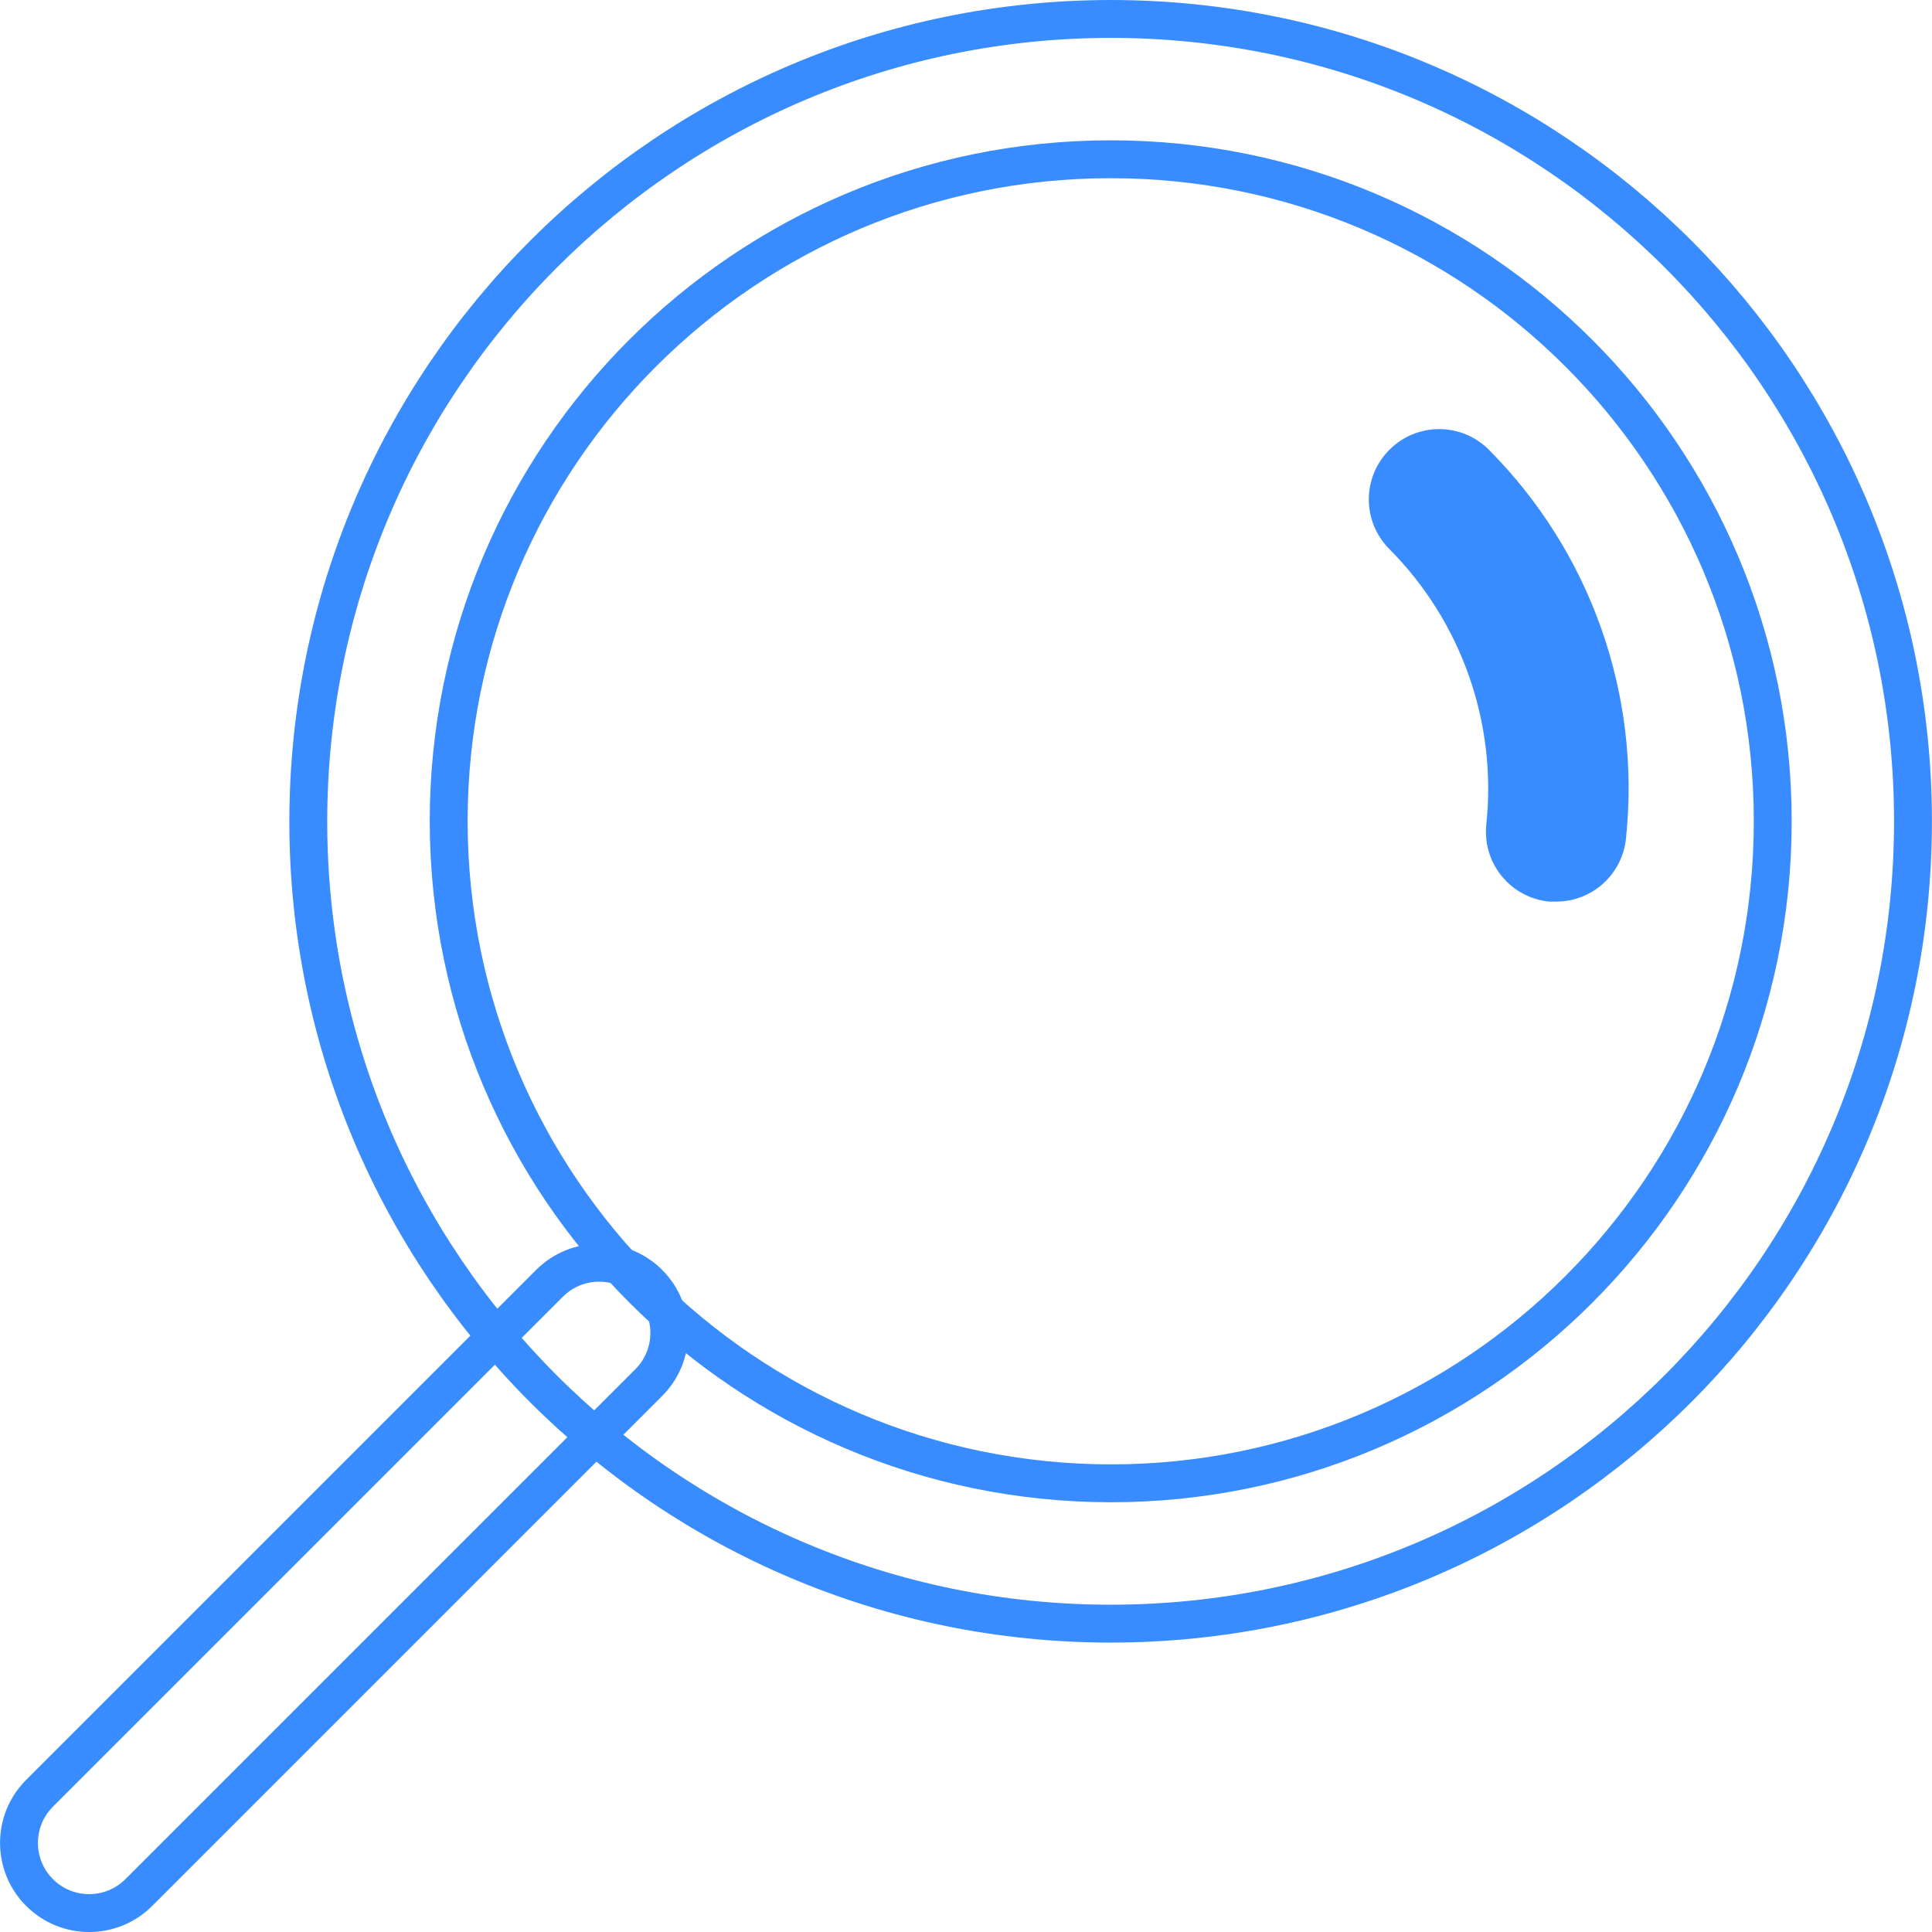
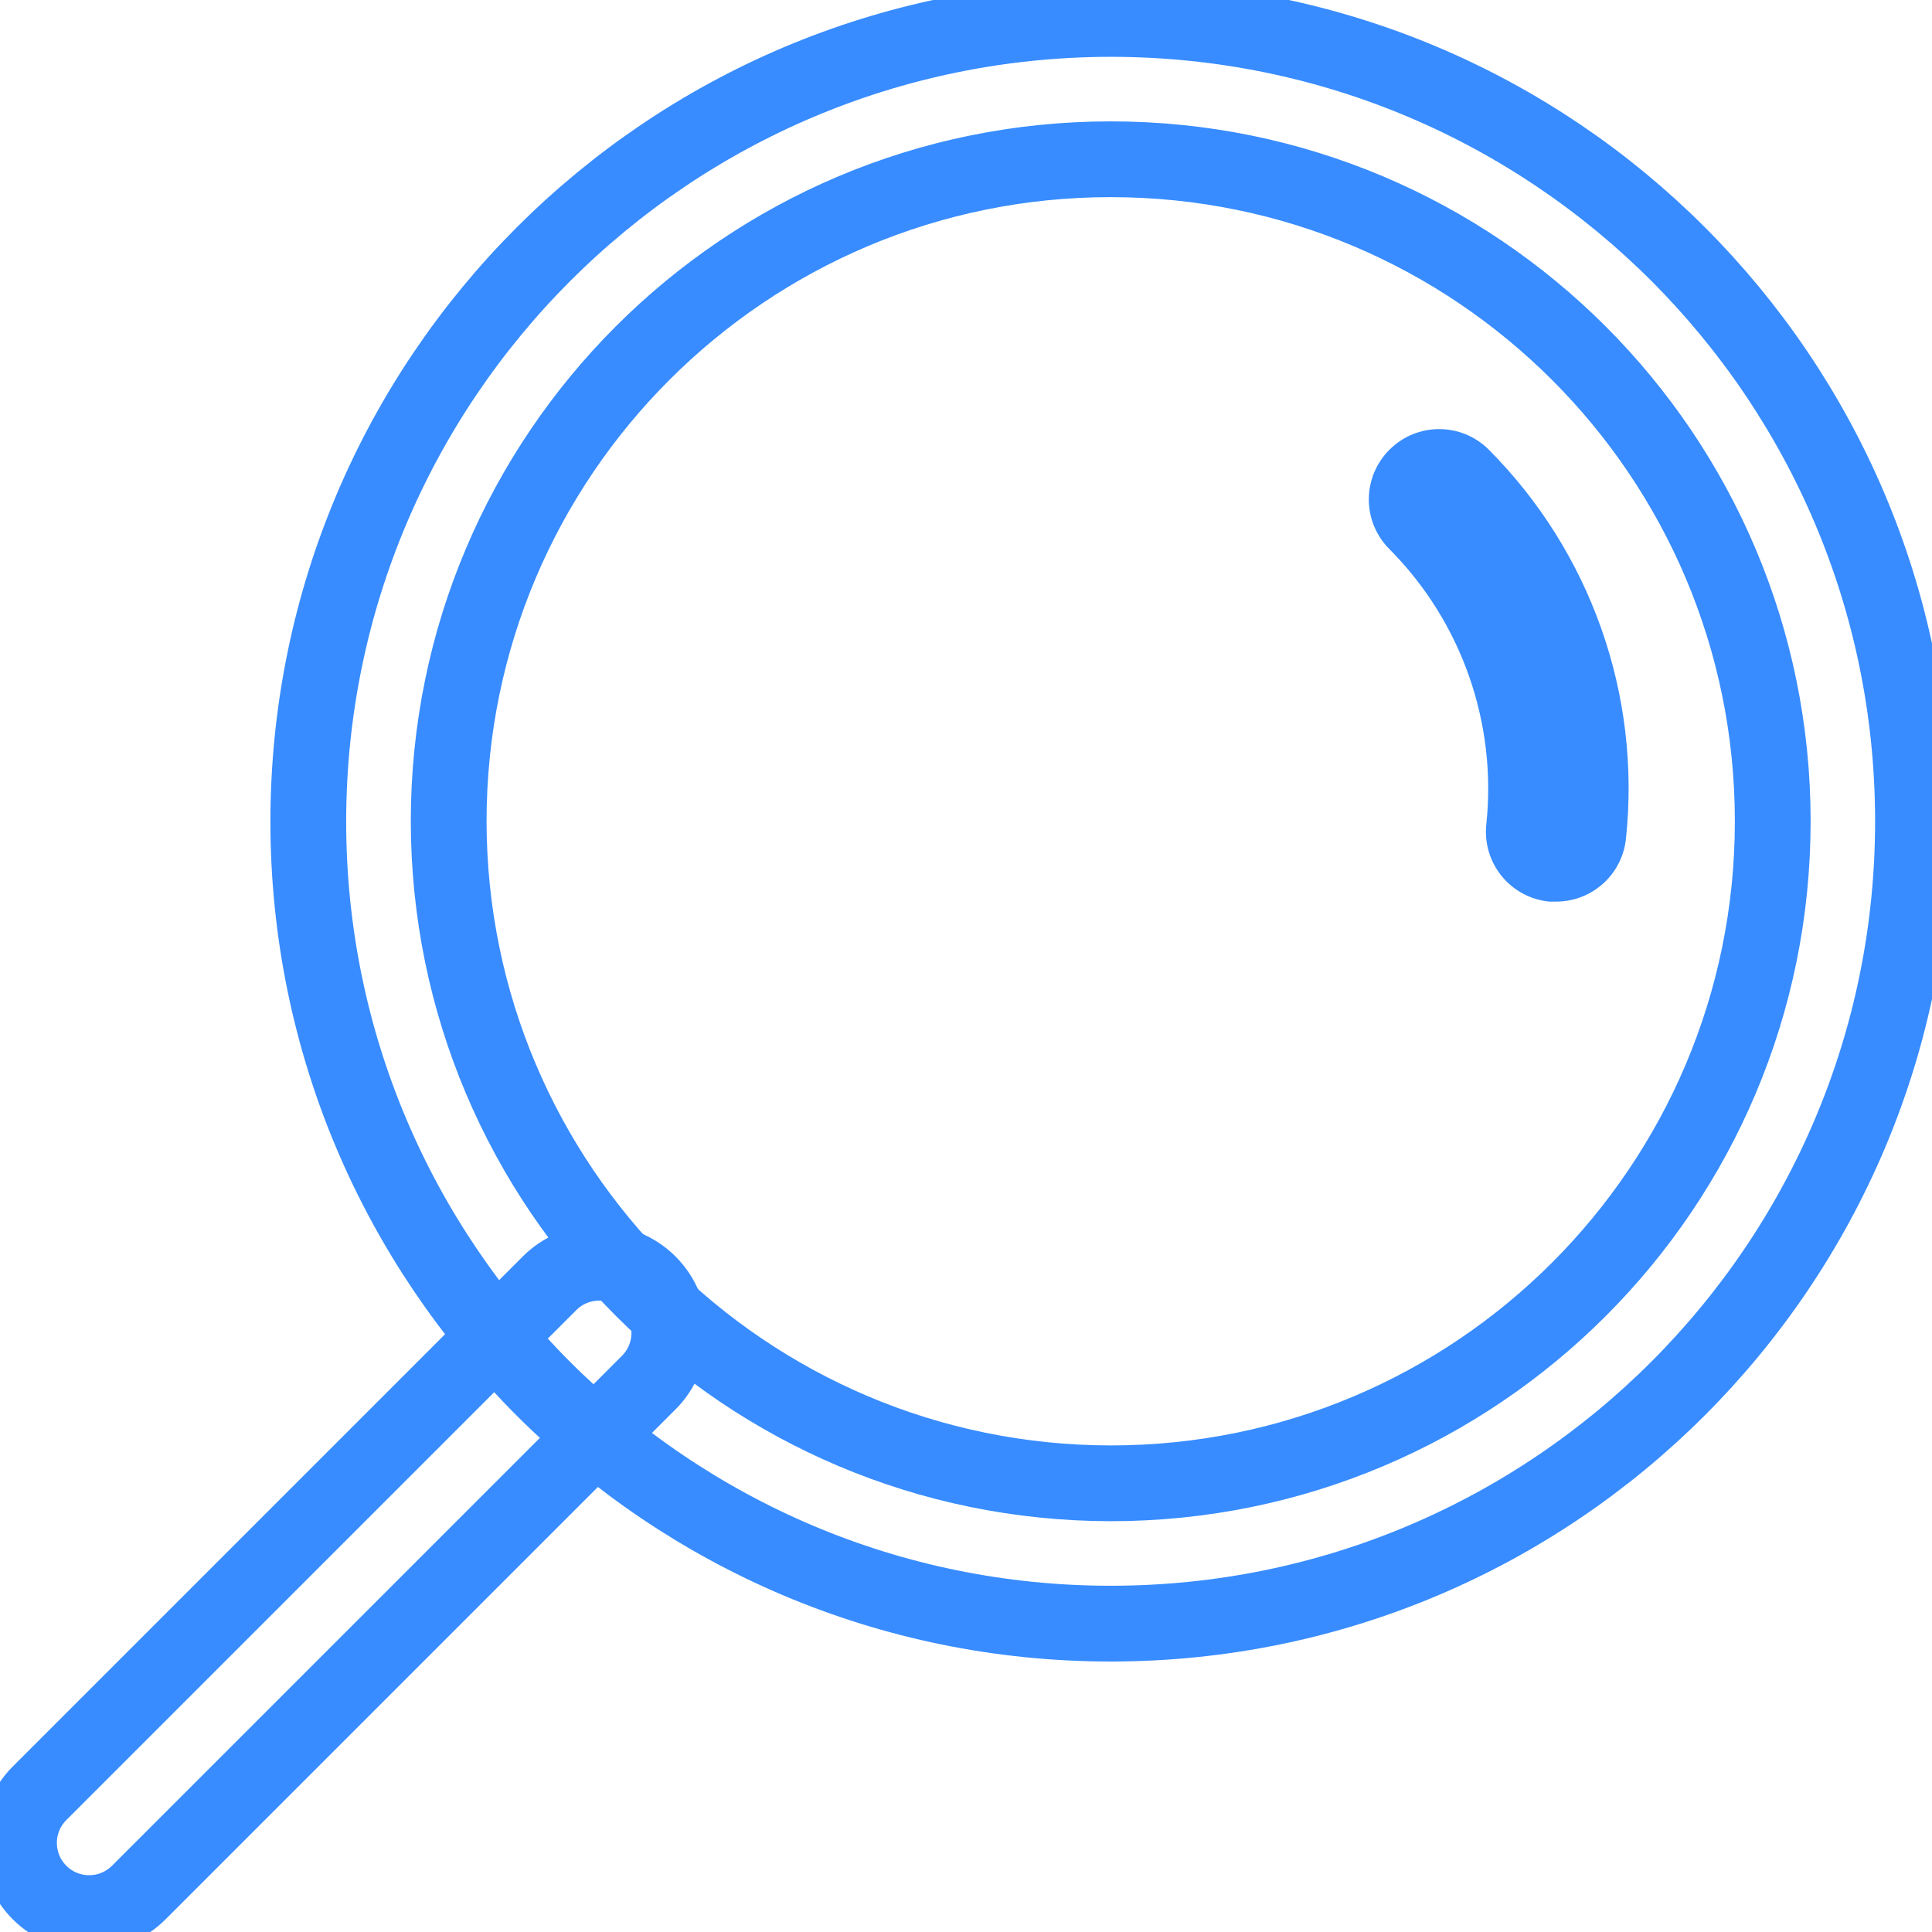
<svg xmlns="http://www.w3.org/2000/svg" width="25.5" height="25.5" viewBox="0 0 25.5 25.5">
  <g id="search-3" transform="translate(0.25 0.25)">
    <g id="Group_3684" data-name="Group 3684" transform="translate(17.819 5.414)">
      <g id="Group_3683" data-name="Group 3683">
        <path id="Path_15701" data-name="Path 15701" d="M77.249,111.247a.926.926,0,0,1,1.31,0,6.33,6.33,0,0,1,1.811,5.131.926.926,0,0,1-.921.834c-.031,0-.062,0-.093,0a.926.926,0,0,1-.83-1.014,4.485,4.485,0,0,0-1.277-3.637A.926.926,0,0,1,77.249,111.247Z" transform="translate(-76.978 -110.976)" fill="#388cff" />
      </g>
    </g>
    <g id="Group_3686" data-name="Group 3686" transform="translate(3.819 0)">
      <g id="Group_3685" data-name="Group 3685">
-         <path id="Path_15702" data-name="Path 15702" d="M10.59,0A10.59,10.59,0,1,1,0,10.59,10.6,10.6,0,0,1,10.59,0Zm0,19.328A8.738,8.738,0,1,0,1.853,10.59,8.747,8.747,0,0,0,10.59,19.328Z" fill="none" stroke="#388cff" stroke-width="0.5" />
+         <path id="Path_15702" data-name="Path 15702" d="M10.59,0A10.59,10.59,0,1,1,0,10.59,10.6,10.6,0,0,1,10.59,0Zm0,19.328A8.738,8.738,0,1,0,1.853,10.59,8.747,8.747,0,0,0,10.59,19.328Z" fill="none" stroke="#388cff" strokeWidth="0.5" />
      </g>
    </g>
    <g id="Group_3688" data-name="Group 3688" transform="translate(0 16.417)">
      <g id="Group_3687" data-name="Group 3687">
-         <path id="Path_15703" data-name="Path 15703" d="M336.98,343.712l6.731-6.731a.926.926,0,0,1,1.31,1.31l-6.731,6.731a.926.926,0,1,1-1.31-1.31Z" transform="translate(-336.708 -336.71)" fill="none" stroke="#388cff" stroke-width="0.5" />
+         <path id="Path_15703" data-name="Path 15703" d="M336.98,343.712l6.731-6.731a.926.926,0,0,1,1.31,1.31l-6.731,6.731a.926.926,0,1,1-1.31-1.31Z" transform="translate(-336.708 -336.71)" fill="none" stroke="#388cff" strokeWidth="0.5" />
      </g>
    </g>
  </g>
</svg>
